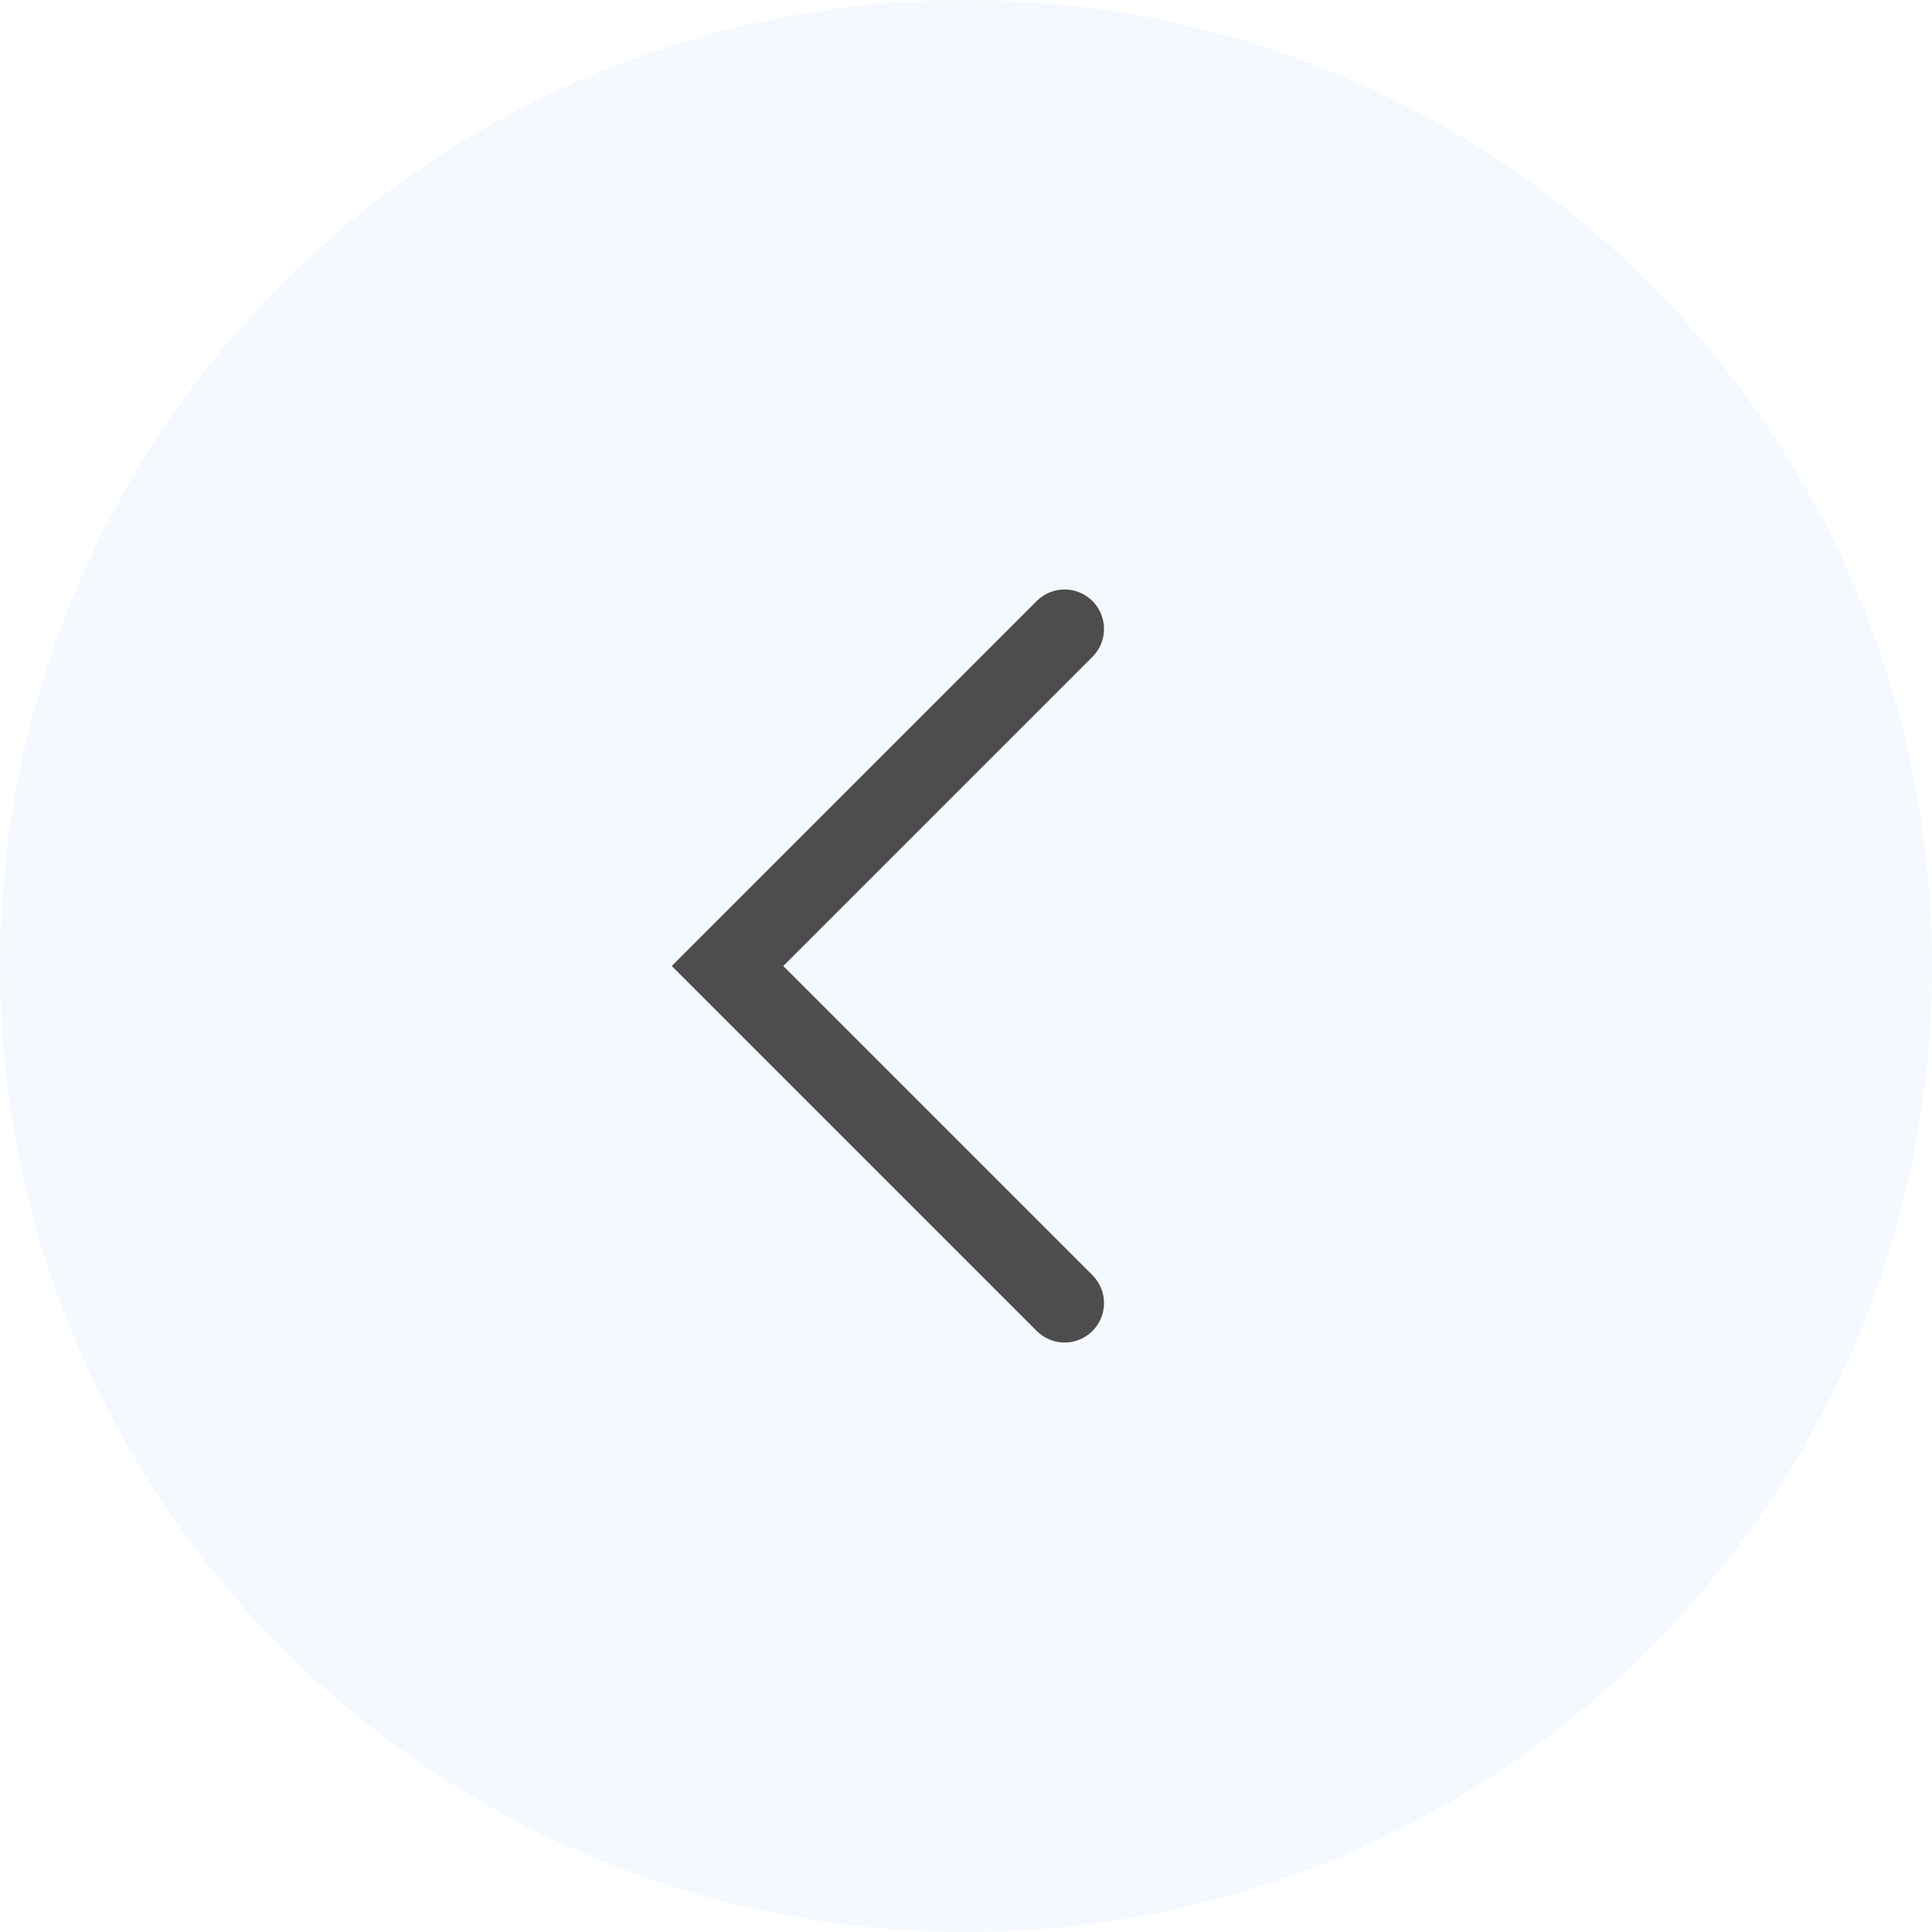
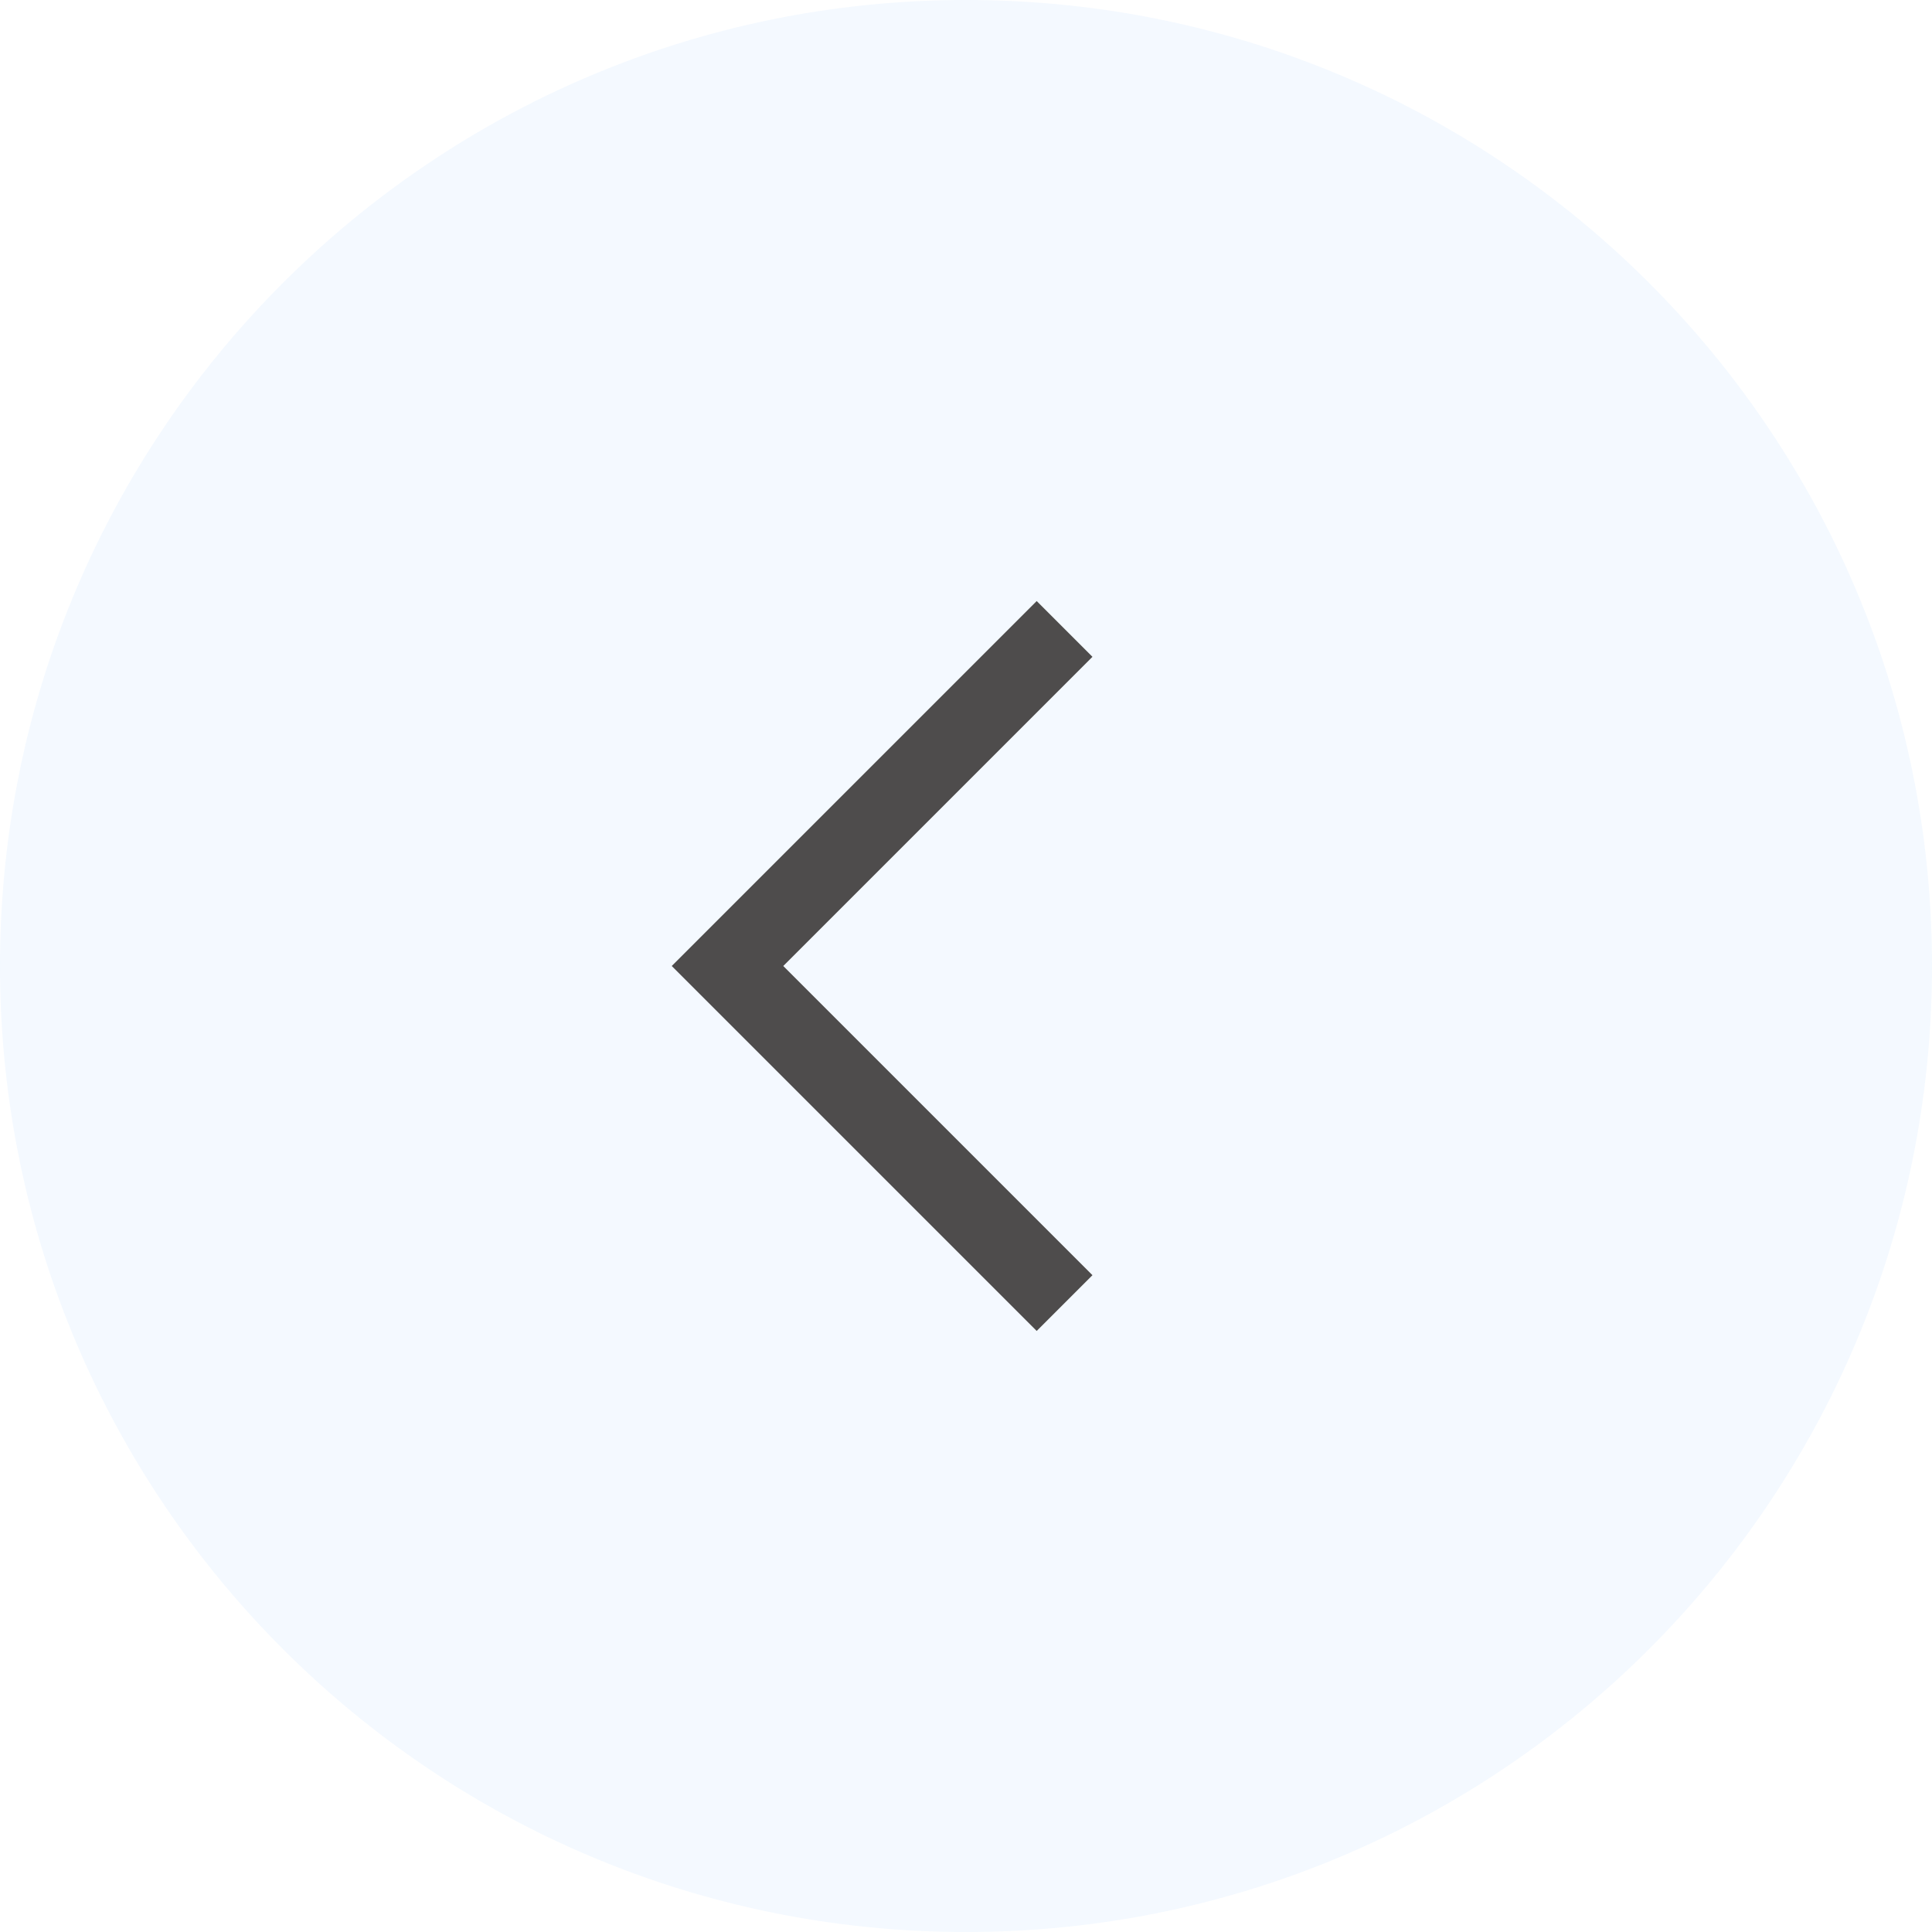
<svg xmlns="http://www.w3.org/2000/svg" width="49" height="49" viewBox="0 0 49 49">
  <g id="Component_211_23" data-name="Component 211 – 23" transform="translate(49 49) rotate(180)">
    <circle id="Ellipse_193" data-name="Ellipse 193" cx="24.5" cy="24.5" r="24.5" fill="#3c97ff" opacity="0.06" />
    <g id="Group_21948" data-name="Group 21948" transform="translate(22 15.951)">
-       <path id="Path_23715" data-name="Path 23715" d="M1727.31,1331.229l8.549,8.549-8.549,8.549" transform="translate(-1727.31 -1331.229)" fill="none" stroke="#4e4c4c" stroke-linecap="round" stroke-width="2" />
+       <path id="Path_23715" data-name="Path 23715" d="M1727.31,1331.229l8.549,8.549-8.549,8.549" transform="translate(-1727.31 -1331.229)" fill="none" stroke="#4e4c4c" strokeLinecap="round" stroke-width="2" />
    </g>
  </g>
</svg>
